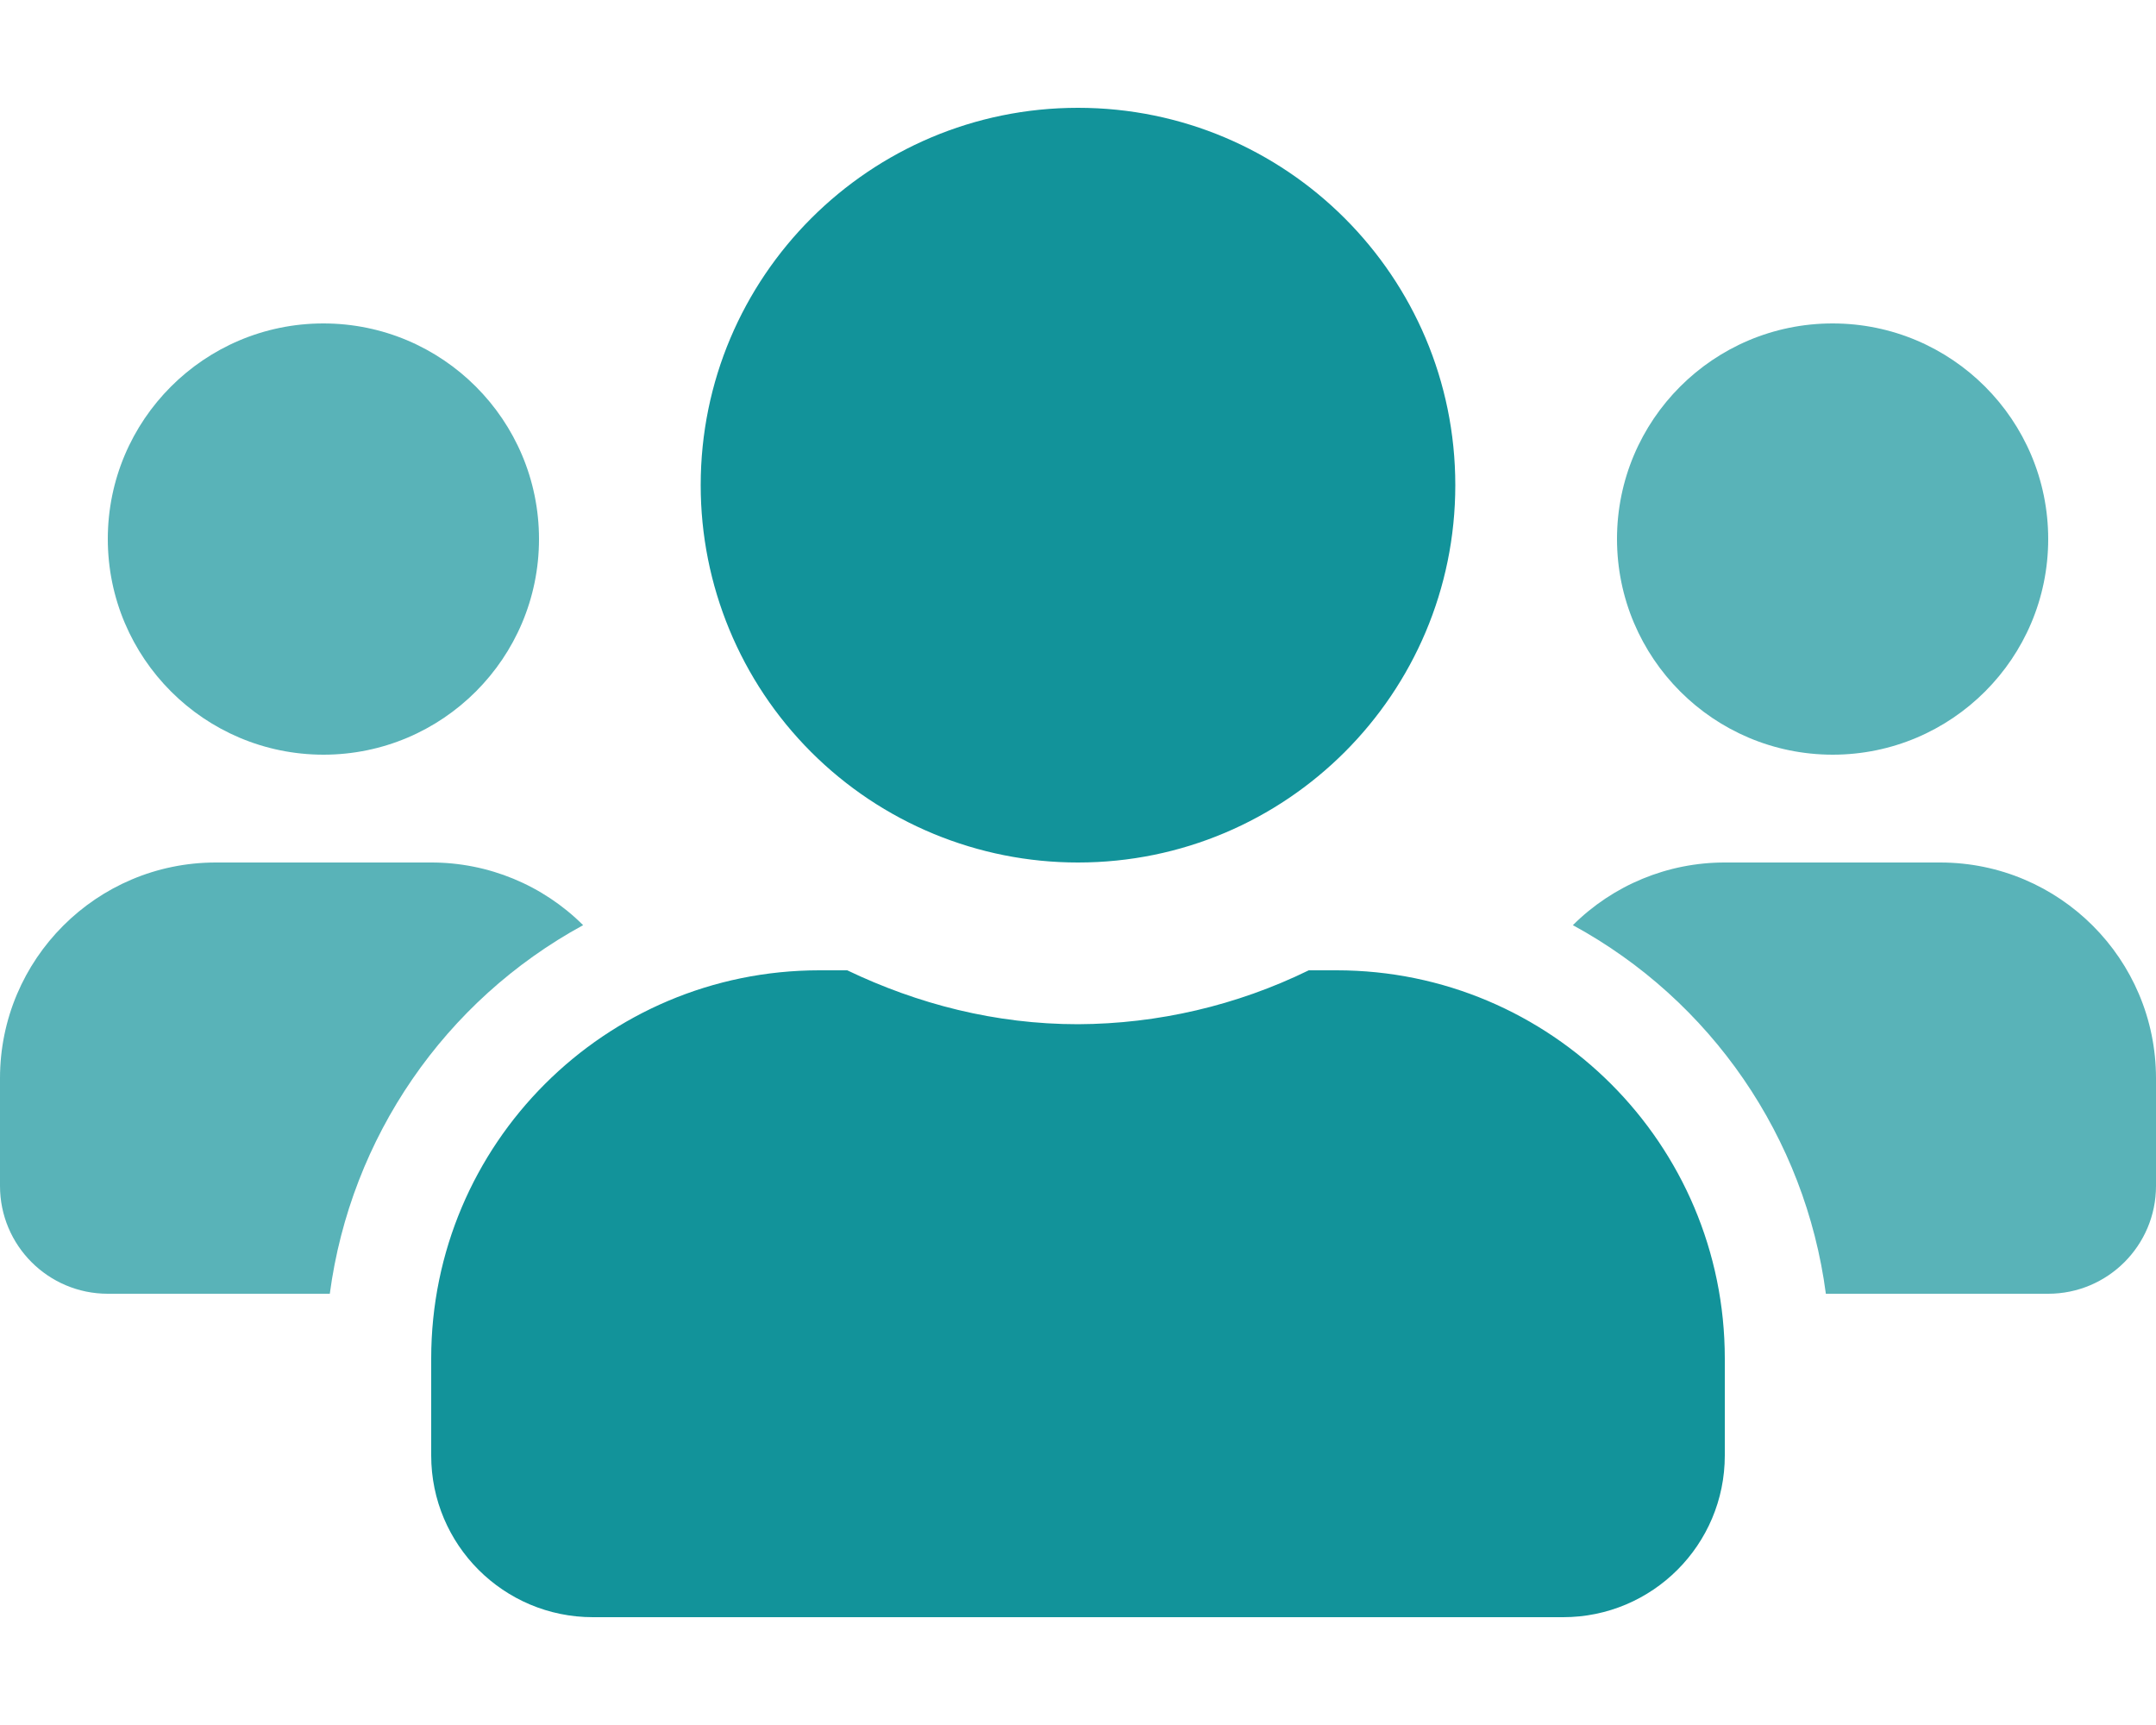
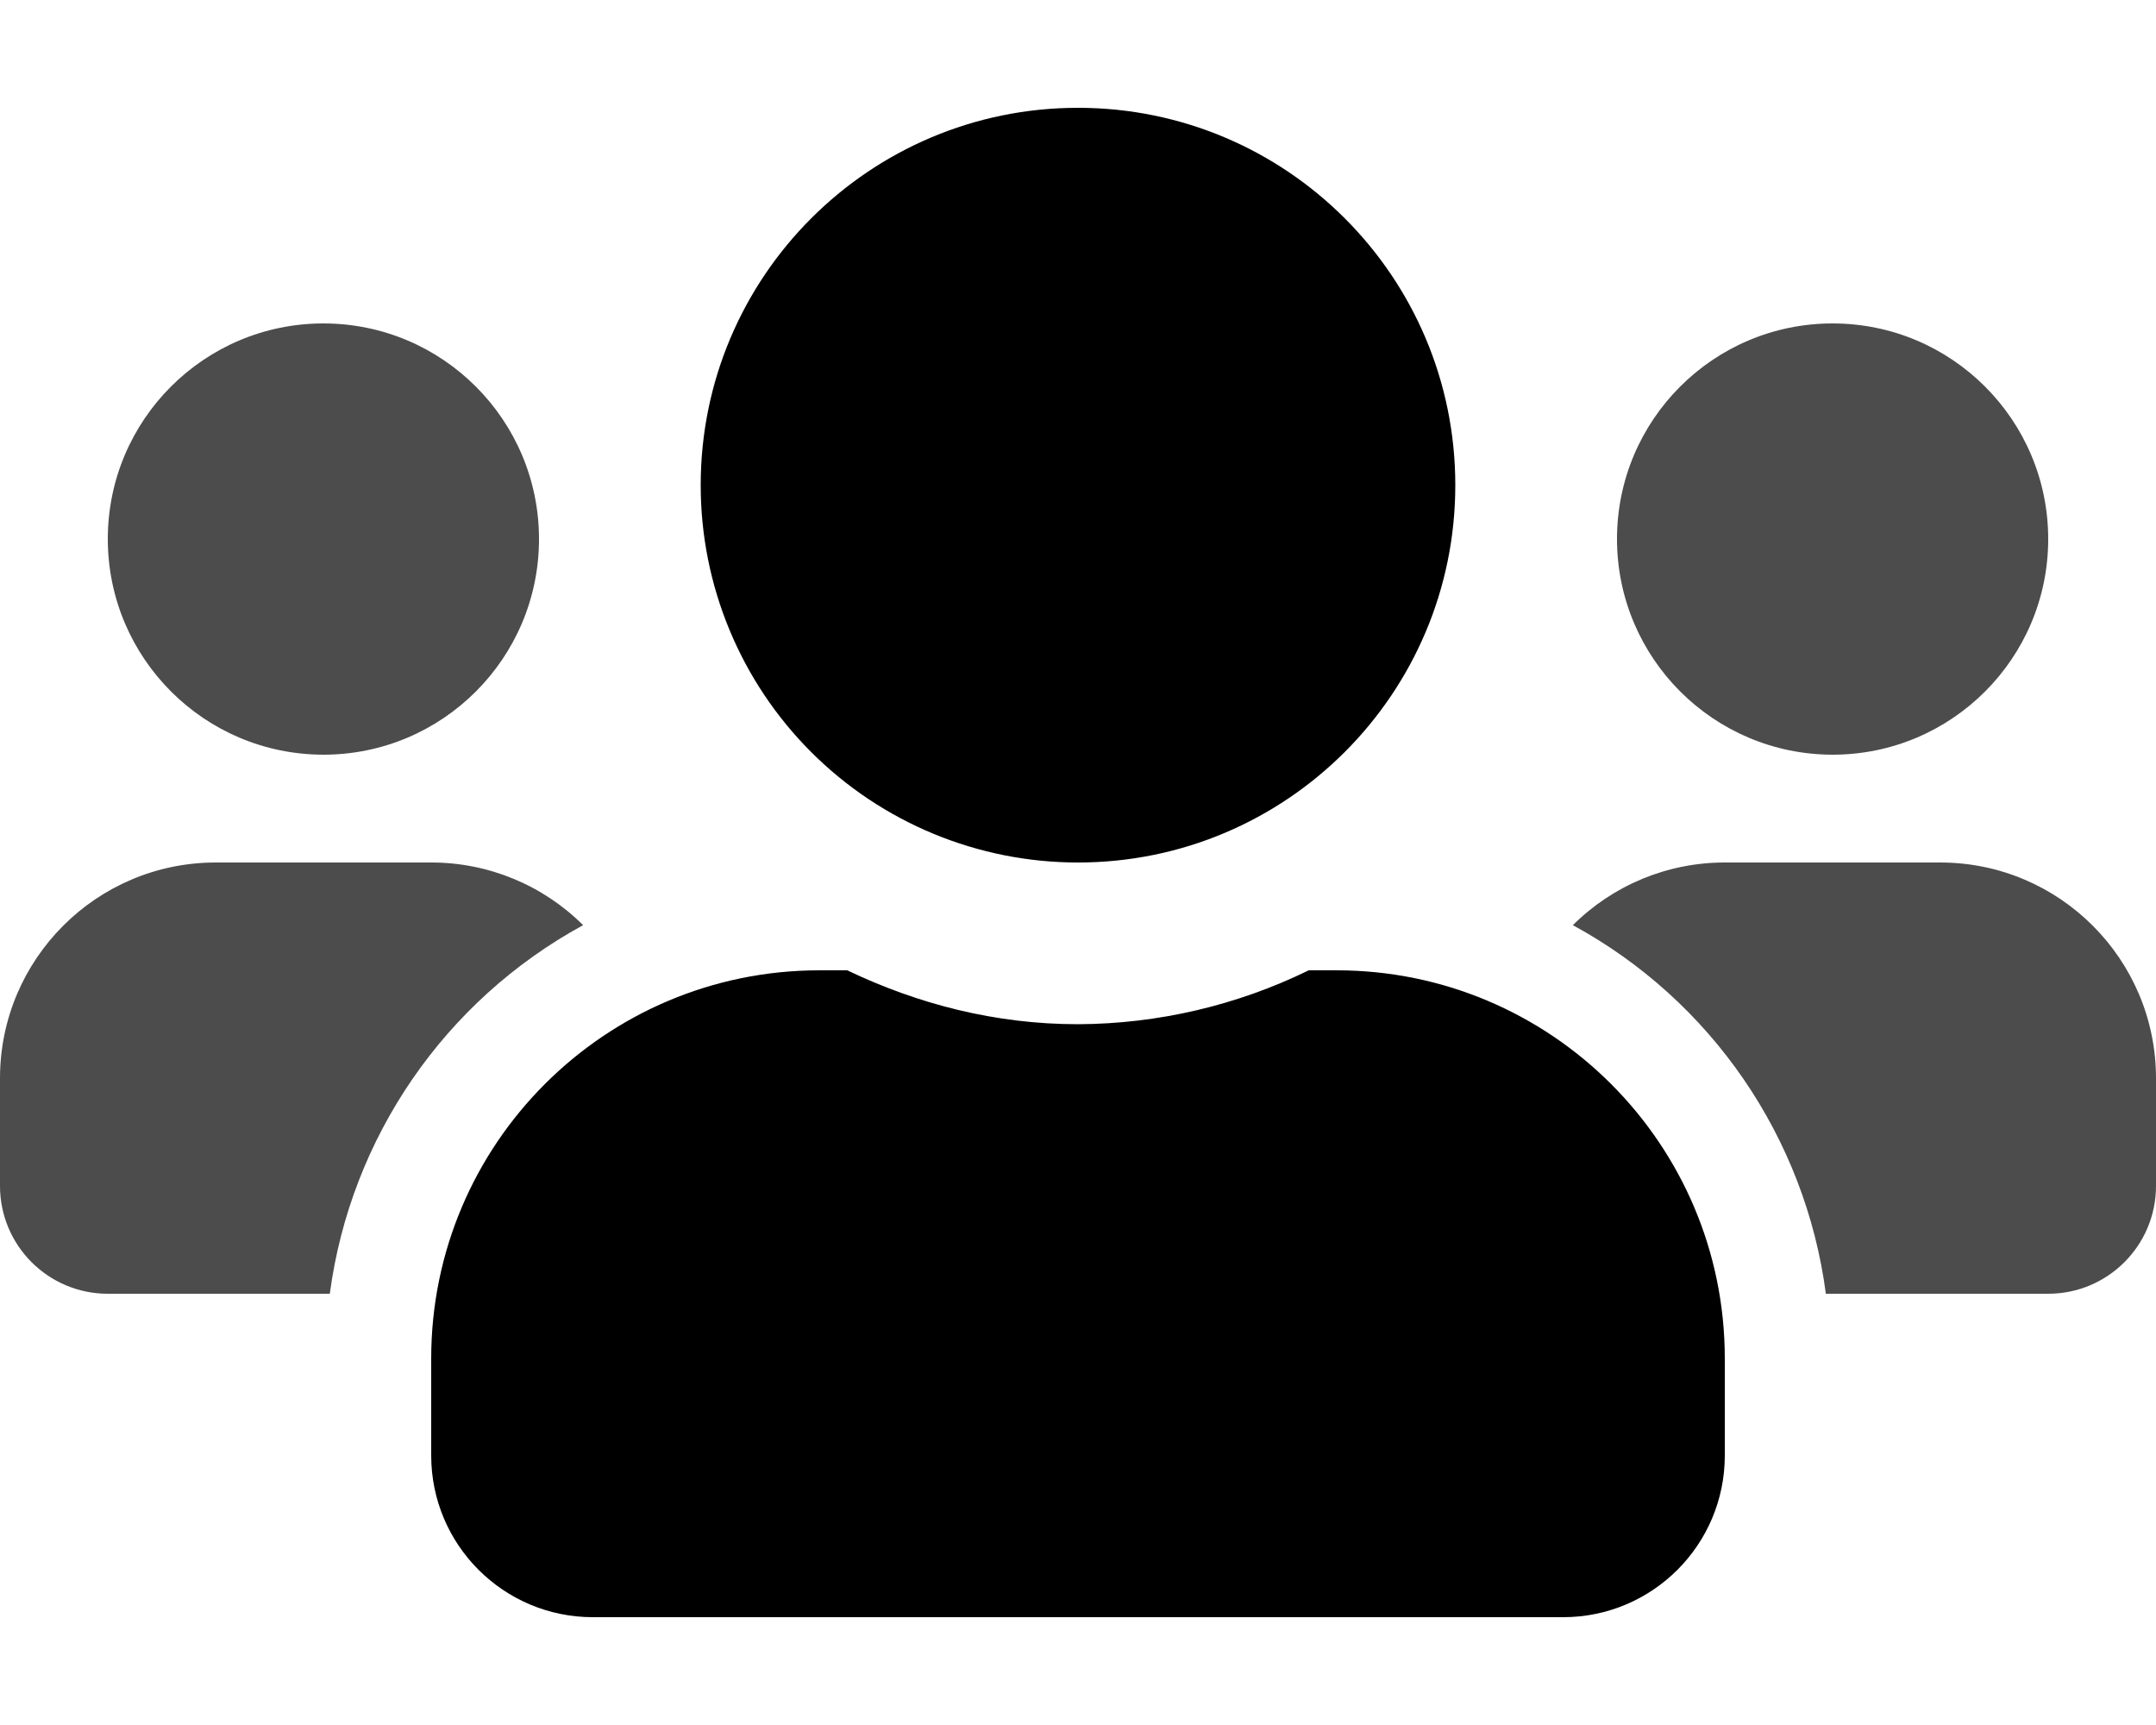
<svg xmlns="http://www.w3.org/2000/svg" aria-hidden="true" focusable="false" data-prefix="fad" data-icon="users" class="svg-inline--fa fa-users fa-w-20" role="img" viewBox="0 0 640 512">
  <g class="fa-group">
-     <path class="fa-secondary" fill="rgb(18, 147, 154)" d="M96 224a64 64 0 1 0-64-64 64.06 64.06 0 0 0 64 64zm480 32h-64a63.81 63.81 0 0 0-45.1 18.6A146.27 146.27 0 0 1 542 384h66a32 32 0 0 0 32-32v-32a64.06 64.06 0 0 0-64-64zm-512 0a64.06 64.06 0 0 0-64 64v32a32 32 0 0 0 32 32h65.9a146.64 146.64 0 0 1 75.2-109.4A63.81 63.81 0 0 0 128 256zm480-32a64 64 0 1 0-64-64 64.06 64.06 0 0 0 64 64z" opacity="0.7" />
-     <path class="fa-primary" fill="rgb(18, 147, 154)" d="M396.8 288h-8.3a157.53 157.53 0 0 1-68.5 16c-24.6 0-47.6-6-68.5-16h-8.3A115.23 115.23 0 0 0 128 403.2V432a48 48 0 0 0 48 48h288a48 48 0 0 0 48-48v-28.8A115.23 115.23 0 0 0 396.8 288zM320 256a112 112 0 1 0-112-112 111.94 111.94 0 0 0 112 112z" />
+     <path class="fa-secondary" fill="black" d="M96 224a64 64 0 1 0-64-64 64.06 64.06 0 0 0 64 64zm480 32h-64a63.81 63.81 0 0 0-45.1 18.6A146.27 146.27 0 0 1 542 384h66a32 32 0 0 0 32-32v-32a64.06 64.06 0 0 0-64-64zm-512 0a64.06 64.06 0 0 0-64 64v32a32 32 0 0 0 32 32h65.9a146.64 146.64 0 0 1 75.2-109.4A63.81 63.81 0 0 0 128 256zm480-32a64 64 0 1 0-64-64 64.06 64.06 0 0 0 64 64z" opacity="0.7" />
+     <path class="fa-primary" fill="black" d="M396.8 288h-8.3a157.53 157.53 0 0 1-68.5 16c-24.6 0-47.6-6-68.5-16h-8.3A115.23 115.23 0 0 0 128 403.2V432a48 48 0 0 0 48 48h288a48 48 0 0 0 48-48v-28.8A115.23 115.23 0 0 0 396.8 288zM320 256a112 112 0 1 0-112-112 111.94 111.94 0 0 0 112 112z" />
  </g>
</svg>
